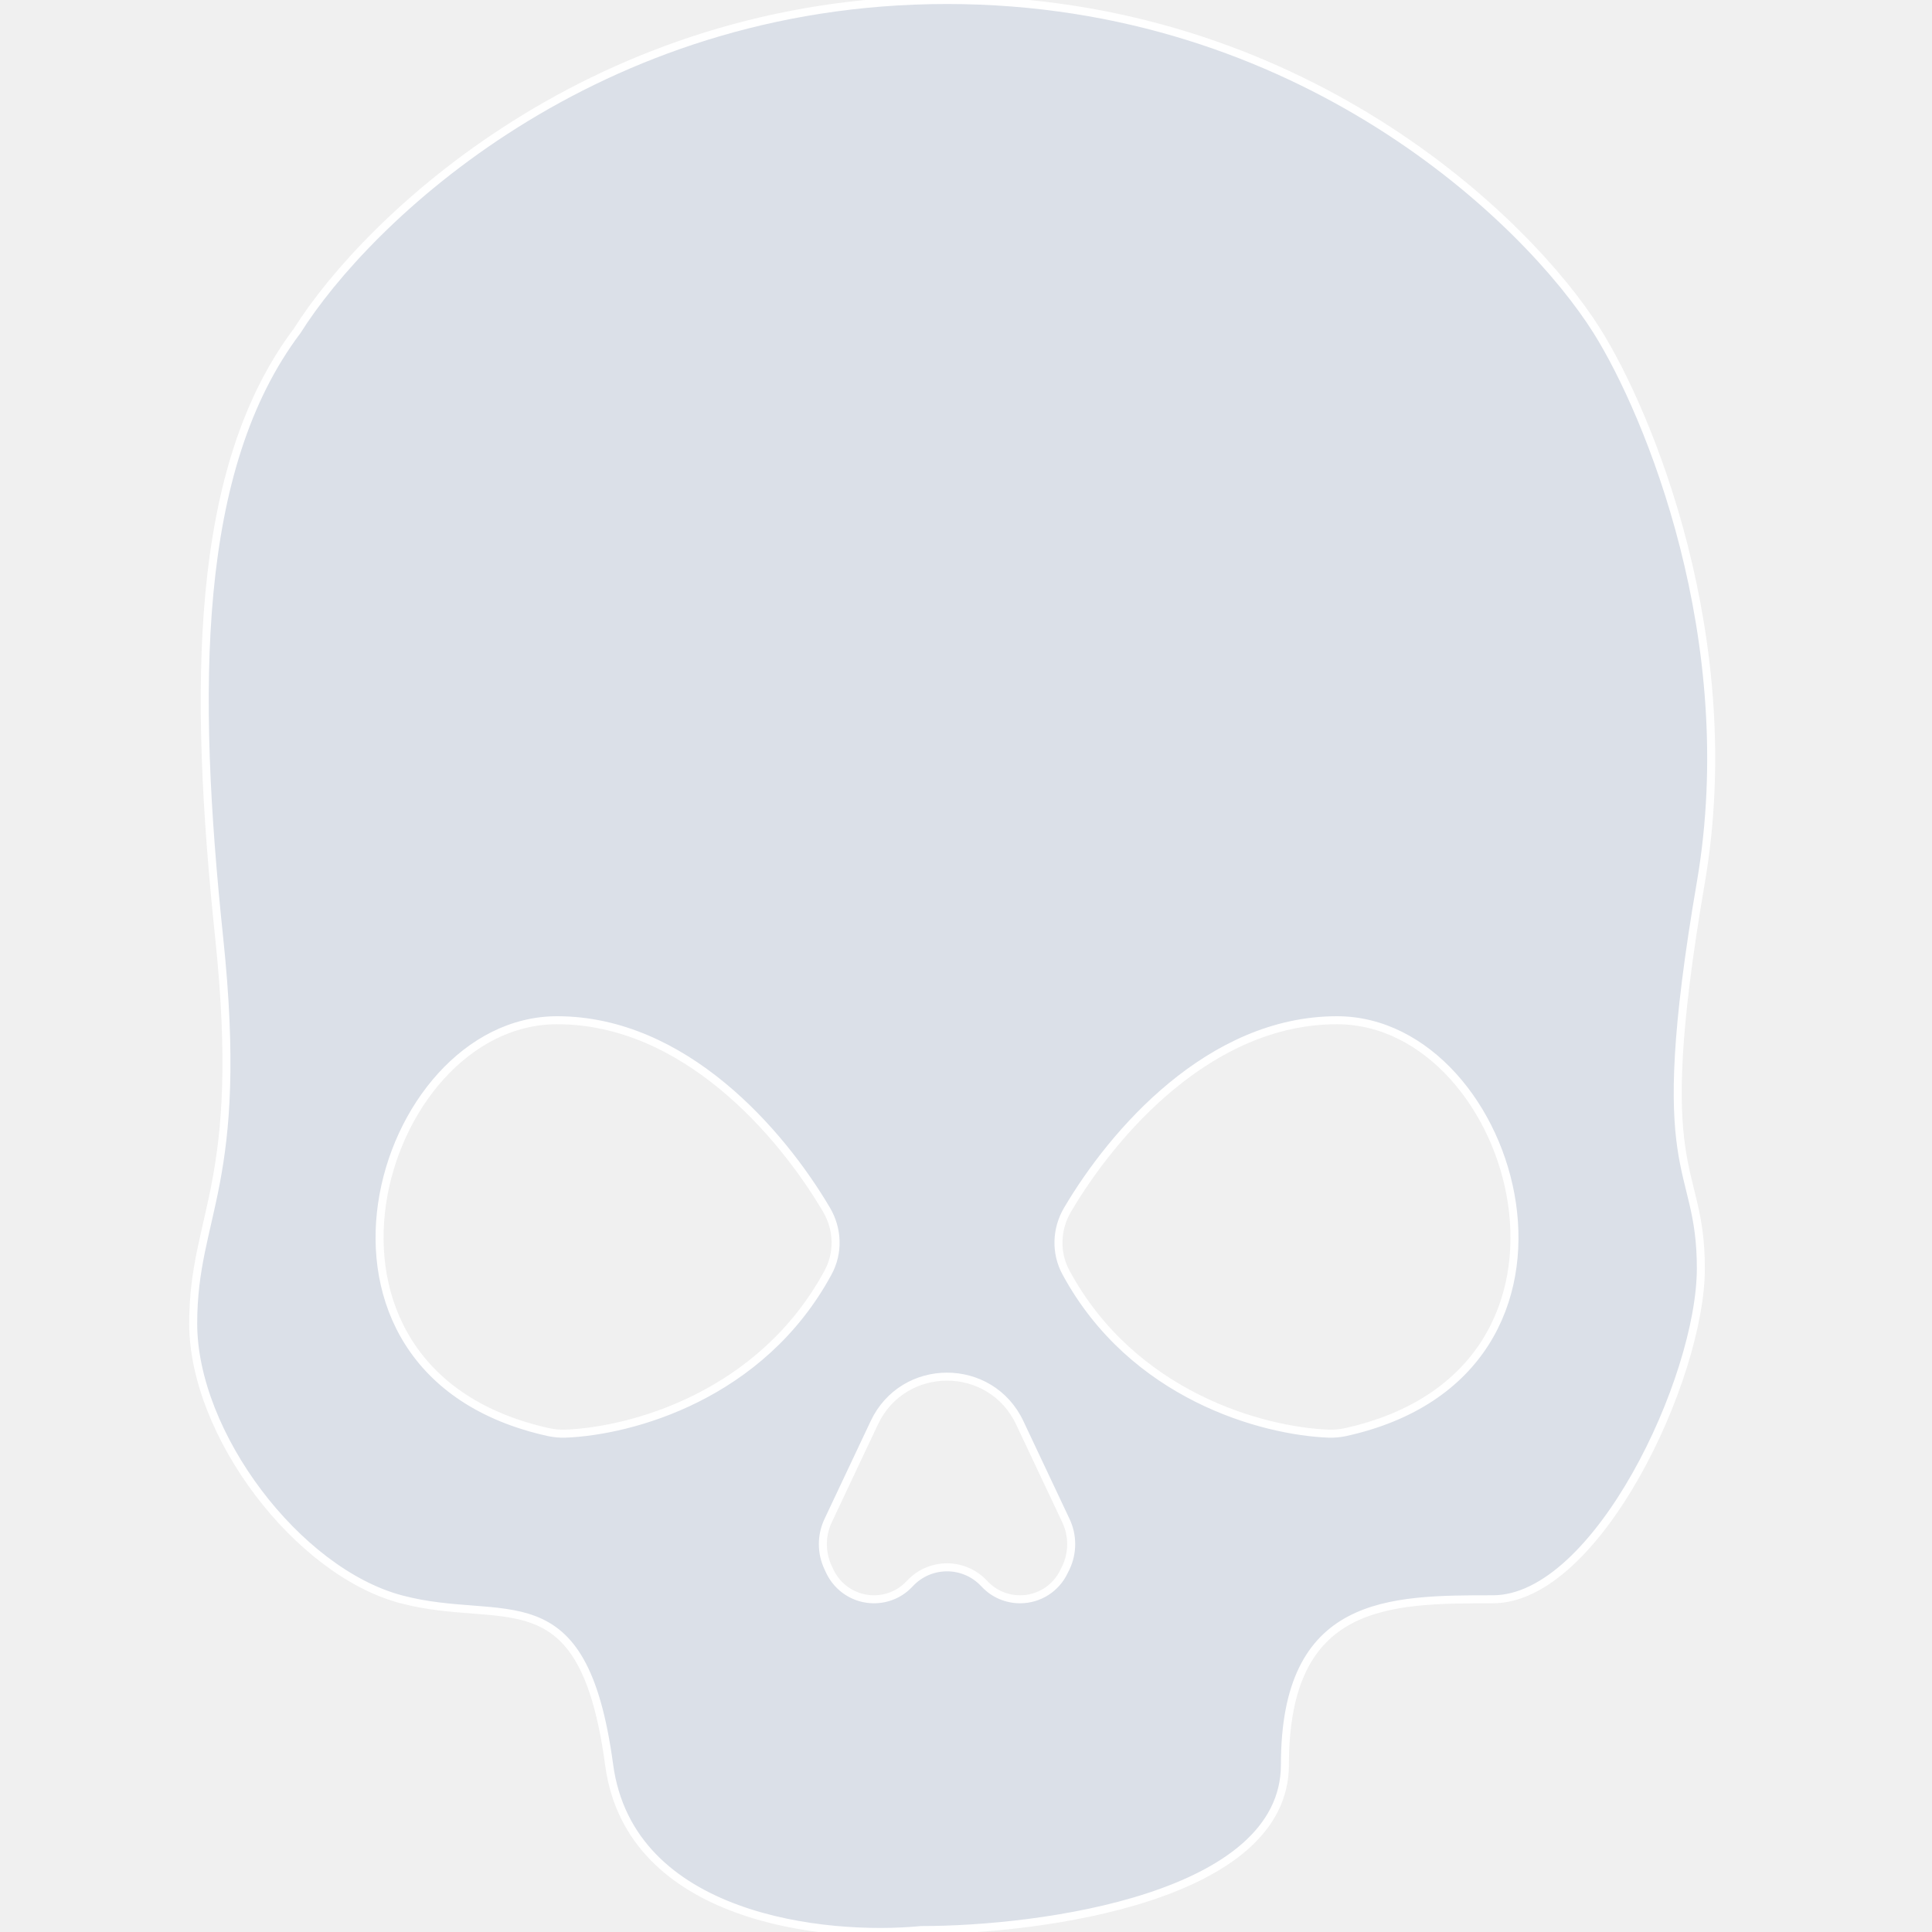
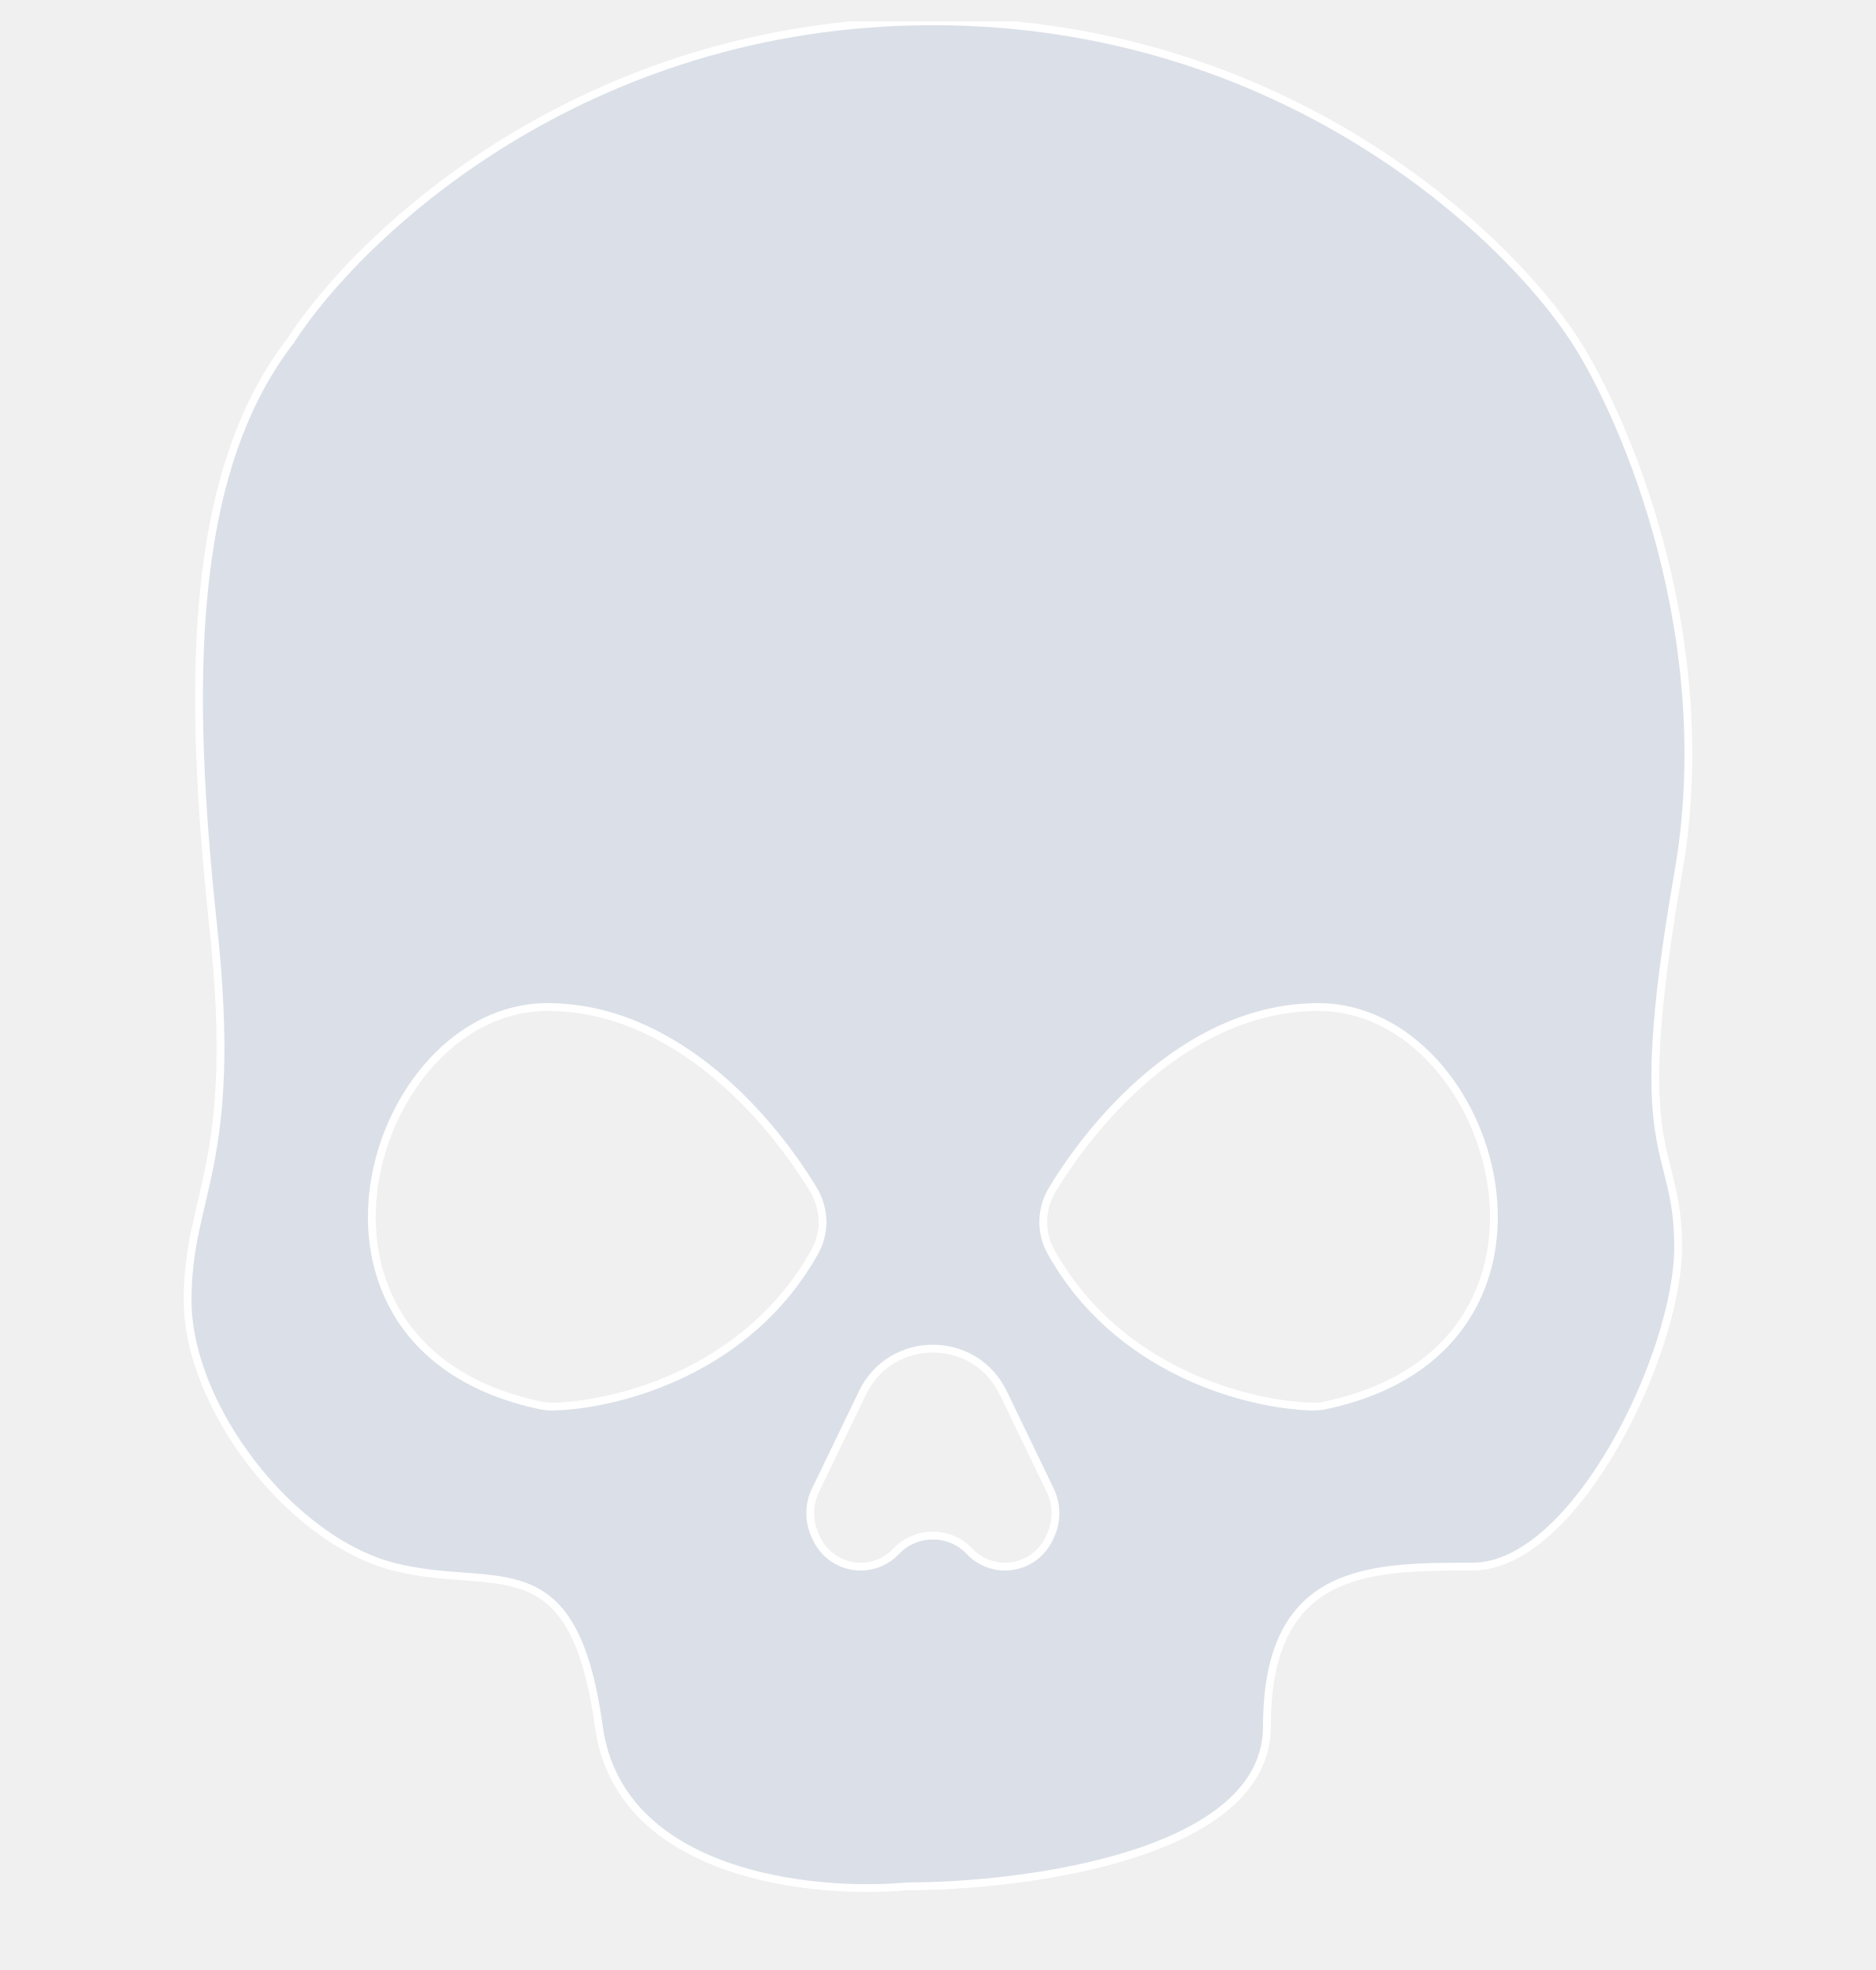
- <svg xmlns="http://www.w3.org/2000/svg" width="14" height="14" viewBox="0 0 14 14" fill="none">
-   <g clip-path="url(#clip0_433_5390)">
-     <path fill-rule="evenodd" clip-rule="evenodd" d="M2.153 2.398C2.656 1.598 4.301 0 6.862 0C9.424 0 11.069 1.598 11.572 2.398C11.948 2.997 12.626 4.636 12.325 6.394C11.948 8.592 12.325 8.392 12.325 9.191C12.325 9.99 11.572 11.589 10.818 11.589C10.065 11.589 9.311 11.589 9.311 12.788C9.311 13.747 7.553 13.986 6.674 13.986C5.983 14.053 4.564 13.907 4.414 12.788C4.225 11.389 3.66 11.789 2.907 11.589C2.153 11.389 1.4 10.39 1.4 9.591C1.4 8.792 1.777 8.592 1.588 6.793C1.4 4.995 1.4 3.397 2.153 2.398ZM6.001 11.36C5.95 11.252 5.95 11.127 6.001 11.019L6.335 10.311C6.545 9.864 7.18 9.864 7.39 10.311L7.724 11.019C7.775 11.127 7.775 11.252 7.724 11.36L7.711 11.386C7.653 11.51 7.529 11.589 7.392 11.589C7.294 11.589 7.201 11.549 7.135 11.478L7.13 11.473C6.985 11.319 6.74 11.319 6.595 11.473L6.59 11.478C6.524 11.549 6.431 11.589 6.333 11.589C6.196 11.589 6.072 11.51 6.013 11.386L6.001 11.36ZM9.688 7.393C8.767 7.393 8.066 8.206 7.736 8.766C7.653 8.906 7.647 9.079 7.725 9.222C8.208 10.114 9.147 10.371 9.632 10.389C9.669 10.39 9.708 10.386 9.744 10.379C11.746 9.943 10.994 7.393 9.688 7.393ZM4.037 7.393C4.958 7.393 5.659 8.206 5.989 8.766C6.072 8.906 6.078 9.079 6 9.222C5.517 10.114 4.578 10.371 4.093 10.389C4.056 10.39 4.017 10.386 3.981 10.379C1.979 9.943 2.731 7.393 4.037 7.393Z" fill="#DBE0E8" stroke="white" stroke-width="0.058" />
+ <svg xmlns="http://www.w3.org/2000/svg" width="20" height="21" viewBox="0 0 20 21" fill="none">
+   <g clip-path="url(#clip0_403_7380)">
+     <path fill-rule="evenodd" clip-rule="evenodd" d="M3.096 3.635C3.827 2.499 6.219 0.227 9.945 0.227C13.671 0.227 16.064 2.499 16.795 3.635C17.343 4.487 18.329 6.816 17.891 9.315C17.343 12.439 17.891 12.155 17.891 13.291C17.891 14.427 16.795 16.7 15.699 16.7C14.603 16.7 13.507 16.7 13.507 18.404C13.507 19.767 10.95 20.108 9.671 20.108C8.667 20.202 6.603 19.994 6.384 18.404C6.11 16.416 5.288 16.983 4.192 16.7C3.096 16.416 2 14.995 2 13.859C2 12.723 2.548 12.439 2.274 9.883C2 7.327 2 5.055 3.096 3.635ZM8.695 16.378C8.619 16.222 8.619 16.041 8.695 15.885L9.195 14.848C9.498 14.219 10.393 14.219 10.696 14.848L11.196 15.885C11.271 16.041 11.271 16.222 11.196 16.378L11.183 16.405C11.097 16.585 10.914 16.7 10.714 16.7C10.573 16.7 10.438 16.642 10.34 16.54L10.334 16.534C10.122 16.314 9.769 16.314 9.557 16.534L9.551 16.54C9.453 16.642 9.318 16.7 9.176 16.7C8.976 16.7 8.794 16.585 8.707 16.405L8.695 16.378ZM14.055 10.735C12.719 10.735 11.702 11.883 11.22 12.68C11.097 12.883 11.088 13.136 11.204 13.343C11.909 14.607 13.274 14.969 13.977 14.994C14.029 14.996 14.083 14.991 14.133 14.98C17.05 14.363 15.956 10.735 14.055 10.735ZM5.836 10.735C7.172 10.735 8.189 11.883 8.671 12.68C8.794 12.883 8.803 13.136 8.687 13.343C7.982 14.607 6.617 14.969 5.913 14.994C5.862 14.996 5.808 14.991 5.757 14.98C2.841 14.363 3.935 10.735 5.836 10.735Z" fill="#DBE0E8" stroke="white" stroke-width="0.083" />
  </g>
  <defs>
-     <clipPath id="clip0_433_5390">
-       <rect width="14" height="14" fill="white" />
+     <clipPath id="clip0_403_7380">
+       <rect width="20" height="20" fill="white" transform="translate(0 0.226807)" />
    </clipPath>
  </defs>
</svg>
